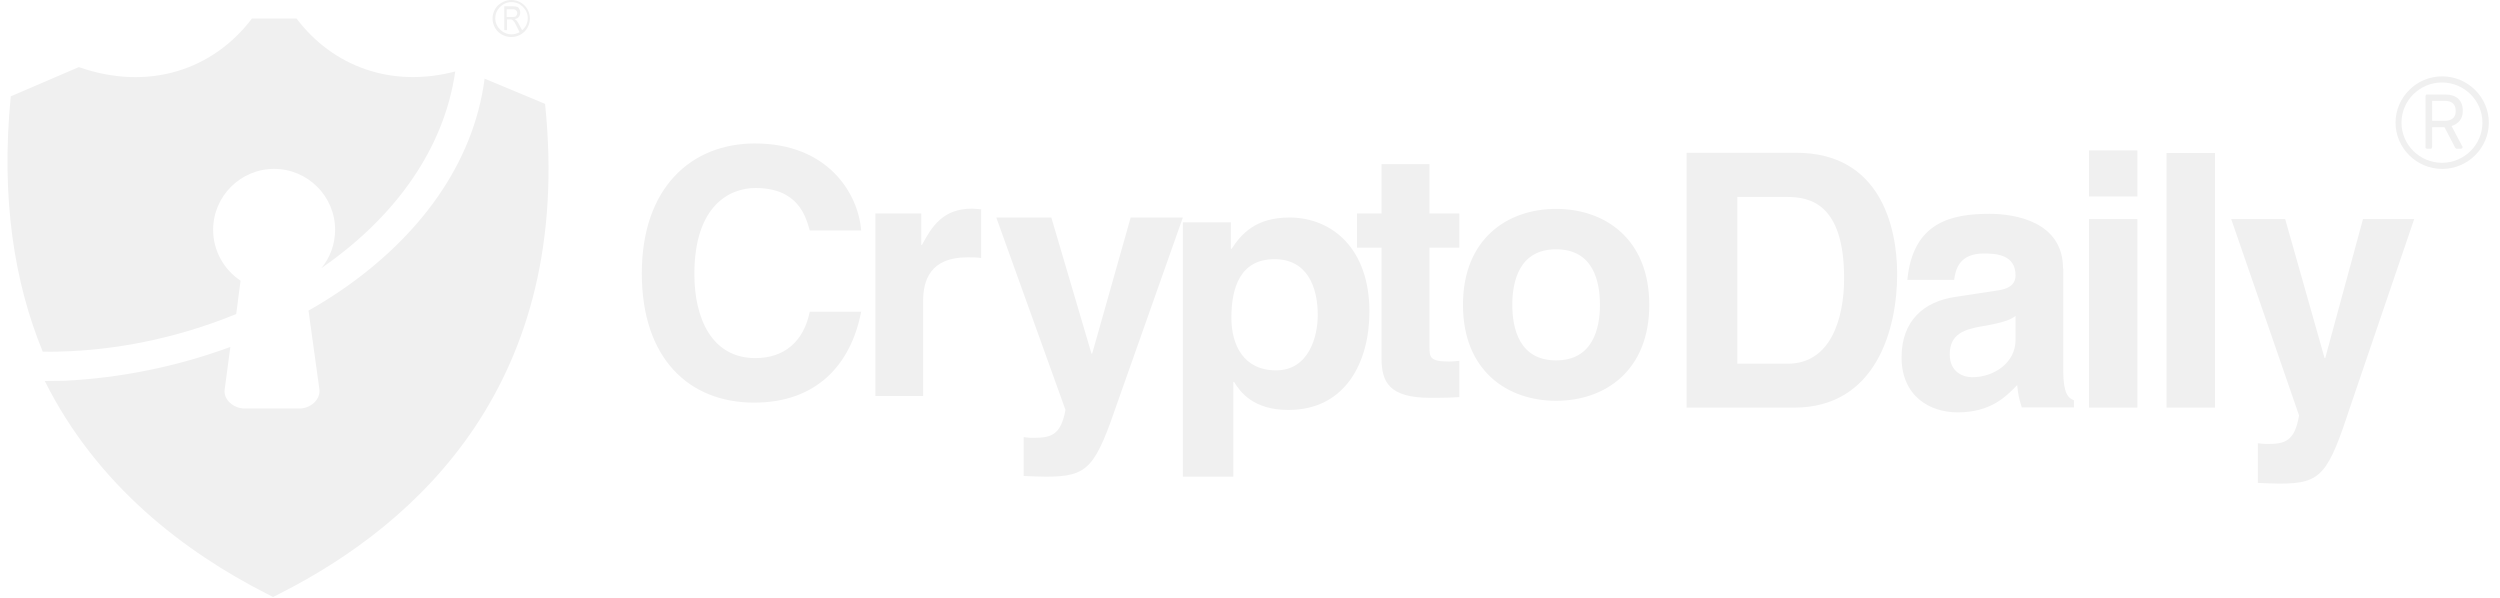
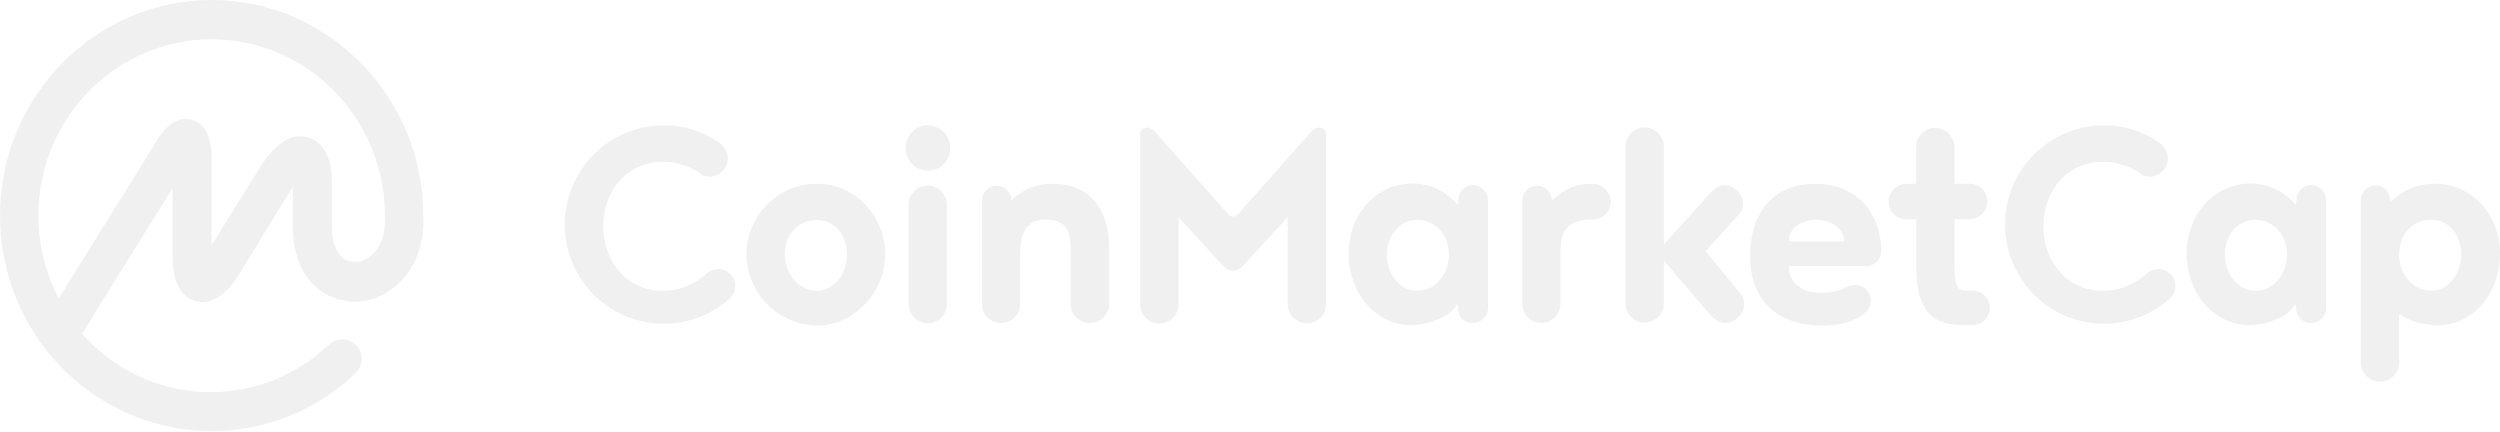
- <svg xmlns="http://www.w3.org/2000/svg" width="134" height="32" viewBox="0 0 134 32" fill="none">
-   <path d="M46.158 12.353C46.011 10.409 44.412 7.69 40.464 7.69C37.07 7.69 34.401 10.04 34.401 14.654C34.401 19.207 36.922 21.581 40.427 21.581C43.736 21.581 45.605 19.576 46.158 16.709H43.403C43.071 18.333 42.014 19.194 40.489 19.194C38.152 19.194 37.218 17.066 37.218 14.691C37.218 10.963 39.161 10.077 40.489 10.077C42.764 10.077 43.182 11.566 43.403 12.353H46.158ZM88.401 16.34C88.401 12.809 86.028 11.197 83.408 11.197C80.789 11.197 78.415 12.809 78.415 16.34C78.415 19.871 80.789 21.483 83.408 21.483C86.04 21.483 88.401 19.859 88.401 16.34ZM85.757 16.34C85.757 17.582 85.388 19.317 83.408 19.317C81.428 19.317 81.059 17.595 81.059 16.34C81.059 15.085 81.428 13.362 83.408 13.362C85.401 13.362 85.757 15.085 85.757 16.34ZM76.62 8.797H74.05V11.443H72.734V13.276H74.05V19.207C74.05 20.474 74.456 21.323 76.669 21.323H77.001C77.407 21.323 77.813 21.311 78.219 21.286V19.342C78.034 19.354 77.85 19.379 77.69 19.379C76.645 19.379 76.62 19.157 76.62 18.591V13.276H78.219V11.443H76.62V8.797ZM46.908 21.225H49.479V16.131C49.479 15.048 49.847 13.793 51.852 13.793C52.086 13.793 52.369 13.793 52.59 13.83V11.221C52.43 11.209 52.258 11.184 52.098 11.184C50.536 11.184 49.946 12.144 49.417 13.128H49.38V11.443H46.921V21.225H46.908Z" fill="#F0F0F0" />
-   <path d="M63.401 11.659H60.604L58.541 18.954H58.503L56.351 11.659H53.401L57.11 21.971C56.857 23.331 56.338 23.468 55.376 23.468C55.148 23.468 54.984 23.443 54.87 23.43V25.513C55.249 25.526 55.705 25.55 56.06 25.55C58.363 25.55 58.705 25.064 59.958 21.398L63.401 11.659Z" fill="#F0F0F0" />
-   <path d="M66.002 17.038C66.002 15.471 66.444 13.892 68.317 13.892C70.046 13.892 70.632 15.348 70.632 16.89C70.632 18.049 70.15 19.851 68.395 19.851C66.652 19.851 66.002 18.481 66.002 17.038ZM66.002 11.918H63.401V25.55H66.106V20.468H66.145C66.47 20.998 67.159 21.973 69.058 21.973C72.127 21.973 73.401 19.394 73.401 16.705C73.401 13.312 71.386 11.659 69.11 11.659C67.29 11.659 66.522 12.559 66.015 13.337H65.976V11.918H66.002Z" fill="#F0F0F0" />
-   <path d="M2.401 20.422C5.211 26.047 9.918 29.589 14.258 31.805C14.271 31.817 14.638 32 14.638 32C14.638 32 15.005 31.817 15.018 31.805C22.37 28.08 30.76 20.507 29.216 5.568L25.976 4.217C25.369 8.843 22.408 12.739 18.283 15.564C17.726 15.941 17.144 16.307 16.536 16.648L17.118 20.86C17.194 21.42 16.637 21.895 16.055 21.895H13.107C12.525 21.895 11.955 21.42 12.044 20.86L12.348 18.596C9.513 19.642 6.463 20.264 3.439 20.41C3.085 20.41 2.743 20.422 2.401 20.422Z" fill="#F0F0F0" />
-   <path d="M0.577 5.163C0.039 10.654 0.773 15.154 2.291 18.848C2.793 18.86 3.283 18.848 3.785 18.823C6.809 18.677 9.857 17.98 12.661 16.83L12.893 15.044C12.012 14.457 11.424 13.454 11.424 12.317C11.424 10.519 12.893 9.052 14.693 9.052C16.493 9.052 17.962 10.519 17.962 12.317C17.962 13.088 17.692 13.809 17.227 14.372C17.313 14.311 17.399 14.249 17.484 14.188C21.157 11.583 23.802 8.012 24.401 3.83C20.961 4.735 17.827 3.548 15.893 0.992H14.754H14.644H13.505C11.424 3.744 7.96 4.906 4.226 3.597L0.577 5.163Z" fill="#F0F0F0" />
-   <path d="M27.401 0C27.676 0 27.934 0.112 28.111 0.288C28.288 0.464 28.401 0.72 28.401 0.992C28.401 1.264 28.288 1.52 28.111 1.696C27.934 1.872 27.676 1.984 27.401 1.984C27.127 1.984 26.869 1.872 26.692 1.696C26.514 1.52 26.401 1.264 26.401 0.992C26.401 0.72 26.514 0.464 26.692 0.288C26.869 0.128 27.127 0 27.401 0ZM27.03 1.632V0.336H27.498C27.595 0.336 27.659 0.352 27.724 0.368C27.772 0.384 27.805 0.432 27.837 0.48C27.869 0.544 27.885 0.608 27.885 0.672C27.885 0.768 27.853 0.848 27.805 0.912C27.756 0.976 27.676 1.008 27.579 1.024C27.627 1.04 27.659 1.072 27.676 1.088C27.724 1.136 27.756 1.2 27.788 1.248L27.982 1.616C27.998 1.6 28.014 1.6 28.03 1.584C28.192 1.424 28.288 1.216 28.288 0.976C28.288 0.736 28.192 0.528 28.03 0.368C27.869 0.208 27.659 0.112 27.418 0.112C27.176 0.112 26.966 0.208 26.805 0.368C26.643 0.528 26.547 0.736 26.547 0.976C26.547 1.216 26.643 1.424 26.805 1.584C26.966 1.744 27.176 1.84 27.418 1.84C27.579 1.84 27.724 1.792 27.853 1.728L27.659 1.344C27.611 1.232 27.563 1.168 27.53 1.136C27.498 1.104 27.482 1.072 27.45 1.056C27.418 1.04 27.385 1.04 27.337 1.04H27.176V1.616H27.03V1.632ZM27.159 0.912H27.466C27.53 0.912 27.579 0.896 27.611 0.896C27.643 0.88 27.676 0.848 27.692 0.816C27.708 0.784 27.724 0.736 27.724 0.704C27.724 0.64 27.708 0.592 27.659 0.56C27.627 0.512 27.563 0.496 27.498 0.496H27.159V0.912Z" fill="#F0F0F0" />
-   <path d="M90.401 21.849H96.163C100.558 21.849 101.688 17.635 101.688 14.694C101.688 12.11 100.757 8.189 96.274 8.189H90.401V21.849ZM129.401 11.741H126.657L124.633 19.188H124.596L122.485 11.741H119.592L123.23 22.269C122.994 23.657 122.473 23.797 121.529 23.797C121.306 23.797 121.144 23.771 121.02 23.758V25.884C121.393 25.897 121.84 25.922 122.187 25.922C124.447 25.922 124.782 25.426 126.012 21.683L129.401 11.741ZM118.723 8.202H116.128V21.849H118.723V8.202ZM111.969 11.741V21.849H114.564V11.741H111.969ZM114.564 8.062H111.969V10.532H114.564V8.062ZM110.578 14.389C110.578 11.894 108.033 11.461 106.642 11.461C104.618 11.461 102.532 11.894 102.234 15H104.742C104.817 14.414 105.04 13.587 106.332 13.587C107.002 13.587 108.033 13.651 108.033 14.758C108.033 15.331 107.536 15.496 107.126 15.56L104.792 15.916C103.141 16.158 101.924 17.177 101.924 19.15C101.924 21.238 103.439 22.103 104.929 22.103C106.692 22.103 107.524 21.263 108.12 20.639C108.182 21.212 108.219 21.365 108.368 21.836H111.162V21.454C110.851 21.34 110.59 21.072 110.59 19.876V14.389H110.578ZM108.033 18.221C108.033 19.456 106.866 20.219 105.711 20.219C105.214 20.219 104.506 19.939 104.506 18.997C104.506 17.89 105.301 17.648 106.27 17.482C107.337 17.304 107.772 17.139 108.033 16.935V18.221ZM93.121 10.557H95.79C96.982 10.557 98.844 10.888 98.844 14.911C98.844 17.151 98.087 19.494 95.827 19.494H93.121V10.557Z" fill="#F0F0F0" />
-   <path d="M130.362 6.817V7.875C130.362 7.899 130.35 7.923 130.338 7.948C130.325 7.972 130.301 7.972 130.276 7.972H130.105C130.08 7.972 130.056 7.96 130.031 7.948C130.007 7.936 130.007 7.911 130.007 7.875V5.163C130.007 5.139 130.019 5.114 130.031 5.09C130.044 5.066 130.068 5.066 130.105 5.066H131.085C131.355 5.066 131.588 5.139 131.759 5.285C131.906 5.431 132.004 5.637 132.004 5.905V5.966C132.004 6.16 131.955 6.33 131.833 6.476C131.735 6.598 131.588 6.695 131.404 6.756L131.968 7.826C131.98 7.838 131.98 7.85 131.992 7.863C131.992 7.875 131.992 7.887 131.992 7.899C131.992 7.923 131.98 7.936 131.968 7.948C131.955 7.96 131.931 7.972 131.919 7.972H131.686C131.661 7.972 131.637 7.96 131.624 7.948C131.612 7.936 131.6 7.923 131.588 7.899L131.024 6.817H130.362ZM130.901 4.093C131.588 4.093 132.213 4.373 132.666 4.823C133.12 5.273 133.401 5.893 133.401 6.574C133.401 7.255 133.12 7.875 132.666 8.325C132.213 8.775 131.588 9.054 130.901 9.054C130.215 9.054 129.59 8.775 129.137 8.325C128.683 7.875 128.401 7.255 128.401 6.574C128.401 5.893 128.683 5.273 129.137 4.823C129.578 4.373 130.215 4.093 130.901 4.093ZM132.421 5.054C132.029 4.665 131.49 4.421 130.889 4.421C130.289 4.421 129.749 4.665 129.357 5.054C128.965 5.443 128.72 5.978 128.72 6.574C128.72 7.169 128.965 7.705 129.357 8.094C129.749 8.483 130.289 8.726 130.889 8.726C131.49 8.726 132.029 8.483 132.421 8.094C132.813 7.705 133.058 7.169 133.058 6.574C133.058 5.978 132.813 5.443 132.421 5.054ZM130.362 5.418V6.476H131.061C131.22 6.476 131.367 6.428 131.477 6.343C131.563 6.257 131.624 6.148 131.624 5.99V5.917C131.624 5.747 131.563 5.625 131.477 5.54C131.367 5.443 131.22 5.406 131.061 5.406H130.362V5.418Z" fill="#F0F0F0" />
+ <svg xmlns="http://www.w3.org/2000/svg" width="232" height="40" viewBox="0 0 232 40" fill="none">
+   <path d="M39.277 20.008V19.931C39.238 8.956 30.425 0 19.639 0C8.852 0 0 8.956 0 20.008C0 31.062 8.812 40 19.639 40C24.607 40.003 29.385 38.085 32.978 34.645C33.333 34.321 33.544 33.868 33.565 33.388C33.587 32.908 33.417 32.438 33.094 32.083C32.77 31.728 32.32 31.517 31.841 31.495C31.362 31.473 30.894 31.643 30.54 31.968L30.501 32.006C28.95 33.485 27.118 34.634 25.113 35.385C23.109 36.135 20.974 36.472 18.836 36.374C16.699 36.276 14.603 35.747 12.675 34.816C10.747 33.886 9.026 32.575 7.616 30.961L16.005 17.467V23.711C16.005 26.694 17.165 27.665 18.14 27.937C19.115 28.208 20.578 28.012 22.162 25.492L26.764 17.996C26.887 17.777 27.029 17.569 27.187 17.374V21.176C27.187 23.967 28.308 26.216 30.24 27.301C31.132 27.788 32.139 28.024 33.153 27.983C34.168 27.942 35.153 27.627 36.003 27.07C38.234 25.617 39.433 23.072 39.277 20.008ZM34.173 23.935C33.863 24.149 33.502 24.276 33.126 24.303C32.751 24.331 32.375 24.256 32.038 24.089C31.265 23.625 30.799 22.579 30.799 21.144V16.749C30.799 14.658 29.987 13.144 28.597 12.758C26.237 12.044 24.461 14.968 23.802 16.054L19.639 22.761V14.502C19.6 12.603 18.98 11.479 17.82 11.128C17.047 10.897 15.886 11.015 14.767 12.721L5.449 27.688C4.21 25.319 3.56 22.684 3.556 20.008C3.556 10.973 10.784 3.644 19.639 3.644C28.493 3.644 35.721 10.973 35.721 20.008V20.087C35.814 21.83 35.256 23.229 34.174 23.924L34.173 23.935ZM66.649 13.184C66.905 13.348 67.119 13.571 67.274 13.834C67.428 14.096 67.52 14.392 67.54 14.696C67.537 15.141 67.362 15.568 67.052 15.886C66.742 16.205 66.32 16.39 65.877 16.403C65.667 16.387 65.459 16.347 65.257 16.285C64.174 15.47 62.86 15.023 61.506 15.008C58.221 15.008 55.98 17.681 55.98 21.015C55.98 24.349 58.261 26.988 61.506 26.988C63.066 26.986 64.564 26.374 65.681 25.282C65.965 25.081 66.302 24.973 66.649 24.971C66.926 24.968 67.2 25.039 67.441 25.177C67.682 25.314 67.882 25.514 68.021 25.755C68.16 25.995 68.233 26.269 68.232 26.547C68.231 26.826 68.157 27.099 68.016 27.338C67.882 27.574 67.692 27.775 67.461 27.92C66.329 28.864 64.987 29.521 63.549 29.836C62.111 30.151 60.619 30.114 59.198 29.729C57.777 29.344 56.469 28.621 55.385 27.623C54.3 26.625 53.471 25.379 52.968 23.992C52.464 22.605 52.3 21.116 52.49 19.652C52.68 18.188 53.218 16.791 54.059 15.58C54.9 14.368 56.02 13.377 57.323 12.69C58.626 12.004 60.074 11.641 61.546 11.634C63.366 11.606 65.151 12.146 66.649 13.184ZM75.849 17.05C74.115 17.042 72.448 17.725 71.215 18.948C69.981 20.171 69.281 21.834 69.269 23.574C69.279 25.323 69.974 26.998 71.203 28.239C72.433 29.479 74.098 30.187 75.842 30.209C79.245 30.209 82.145 27.145 82.145 23.574C82.145 20.006 79.29 17.05 75.849 17.05ZM75.81 26.977C74.188 26.977 72.834 25.503 72.834 23.603C72.834 21.626 74.188 20.422 75.81 20.422C77.32 20.422 78.593 21.665 78.593 23.603C78.593 25.542 77.32 26.988 75.81 26.988V26.977ZM84.315 28.19V19.037C84.311 18.8 84.354 18.564 84.441 18.344C84.529 18.123 84.659 17.922 84.825 17.753C84.991 17.583 85.188 17.449 85.406 17.357C85.625 17.265 85.859 17.217 86.096 17.217C86.572 17.224 87.026 17.418 87.359 17.759C87.693 18.1 87.879 18.56 87.876 19.037V28.19C87.879 28.668 87.694 29.128 87.36 29.469C87.026 29.811 86.572 30.006 86.096 30.012C85.622 29.998 85.171 29.8 84.84 29.461C84.508 29.121 84.32 28.666 84.315 28.19ZM84.045 13.765C84.037 13.489 84.084 13.214 84.183 12.956C84.283 12.698 84.432 12.463 84.623 12.264C84.814 12.064 85.042 11.905 85.295 11.795C85.548 11.685 85.82 11.626 86.096 11.623C86.373 11.626 86.647 11.684 86.901 11.793C87.156 11.903 87.387 12.062 87.581 12.261C87.774 12.46 87.927 12.695 88.03 12.953C88.133 13.211 88.184 13.487 88.181 13.765C88.181 14.315 87.963 14.843 87.575 15.232C87.188 15.621 86.662 15.839 86.113 15.839C85.565 15.839 85.039 15.621 84.652 15.232C84.264 14.843 84.045 14.315 84.045 13.765ZM94.677 23.229V28.19C94.677 28.664 94.489 29.118 94.155 29.453C93.822 29.788 93.369 29.976 92.897 29.976C92.425 29.976 91.972 29.788 91.638 29.453C91.304 29.118 91.117 28.664 91.117 28.19V18.612C91.117 18.247 91.261 17.897 91.519 17.639C91.776 17.38 92.125 17.235 92.489 17.235C92.853 17.235 93.203 17.38 93.46 17.639C93.717 17.897 93.862 18.247 93.862 18.612C94.369 18.092 94.98 17.685 95.655 17.418C96.329 17.151 97.052 17.029 97.777 17.061C101.336 17.061 102.92 19.737 102.92 22.801V28.19C102.92 28.664 102.732 29.118 102.398 29.453C102.064 29.788 101.612 29.976 101.14 29.976C100.667 29.976 100.215 29.788 99.881 29.453C99.547 29.118 99.359 28.664 99.359 28.19V23.229C99.359 21.676 99.168 20.373 96.925 20.373C95.342 20.373 94.684 21.69 94.684 23.229H94.677ZM114.433 25.128C114.252 25.128 114.074 25.086 113.912 25.005C113.751 24.923 113.611 24.805 113.503 24.66L109.367 20.162V28.19C109.374 28.429 109.333 28.666 109.246 28.889C109.16 29.111 109.03 29.314 108.864 29.485C108.698 29.656 108.5 29.792 108.281 29.885C108.061 29.978 107.826 30.026 107.588 30.026C107.35 30.026 107.114 29.978 106.895 29.885C106.676 29.792 106.478 29.656 106.312 29.485C106.146 29.314 106.016 29.111 105.93 28.889C105.843 28.666 105.802 28.429 105.809 28.19V12.29C105.863 12.159 105.954 12.045 106.071 11.963C106.188 11.881 106.325 11.833 106.467 11.826C106.774 11.879 107.05 12.044 107.241 12.29L113.853 19.737C113.92 19.833 114.006 19.914 114.106 19.975C114.206 20.037 114.317 20.077 114.433 20.094C114.663 20.049 114.869 19.922 115.013 19.737L121.622 12.29C121.713 12.165 121.829 12.06 121.961 11.98C122.094 11.901 122.241 11.848 122.394 11.826C122.539 11.823 122.681 11.866 122.799 11.949C122.918 12.033 123.007 12.152 123.053 12.29V28.192C123.057 28.429 123.014 28.665 122.927 28.885C122.839 29.106 122.709 29.307 122.543 29.476C122.377 29.646 122.18 29.78 121.962 29.872C121.743 29.964 121.509 30.012 121.272 30.012C120.796 30.005 120.342 29.809 120.009 29.468C119.676 29.127 119.491 28.668 119.494 28.19V20.162L115.354 24.66C115.115 24.927 114.785 25.094 114.428 25.128H114.433ZM147.872 20.359H147.484C145.243 20.472 144.819 21.755 144.819 23.215V28.177C144.819 28.65 144.631 29.104 144.297 29.439C143.964 29.773 143.511 29.962 143.039 29.962C142.567 29.961 142.115 29.773 141.781 29.438C141.448 29.103 141.26 28.648 141.26 28.175V18.613C141.261 18.248 141.406 17.898 141.664 17.64C141.921 17.381 142.27 17.236 142.634 17.235C142.998 17.236 143.347 17.381 143.605 17.64C143.862 17.898 144.007 18.248 144.007 18.613C145.32 17.371 146.403 17.099 147.484 17.059H147.841C148.274 17.071 148.686 17.252 148.989 17.563C149.292 17.874 149.462 18.292 149.463 18.727C149.463 19.152 149.297 19.561 149.001 19.865C148.705 20.17 148.303 20.347 147.879 20.359H147.872ZM161.596 27.337C161.759 27.593 161.853 27.887 161.867 28.19C161.848 28.658 161.654 29.101 161.324 29.431C160.994 29.762 160.553 29.956 160.087 29.976C159.471 29.976 158.927 29.508 158.503 28.965L154.407 24.189V28.15C154.407 28.623 154.22 29.077 153.886 29.412C153.552 29.747 153.1 29.935 152.628 29.935C152.156 29.935 151.703 29.747 151.369 29.412C151.036 29.077 150.848 28.623 150.848 28.15V13.613C150.848 13.26 150.951 12.914 151.147 12.62C151.342 12.326 151.62 12.097 151.945 11.962C152.271 11.827 152.629 11.792 152.974 11.861C153.32 11.93 153.637 12.101 153.885 12.351C154.219 12.685 154.407 13.141 154.407 13.612V22.684L158.503 18.149C158.927 17.683 159.432 17.18 160.048 17.18C160.5 17.2 160.927 17.391 161.243 17.715C161.559 18.039 161.74 18.472 161.75 18.925C161.751 19.213 161.671 19.495 161.518 19.738L158.272 23.308L161.596 27.343V27.337ZM183.092 30.168H182.124C179.419 30.168 177.832 28.965 177.832 24.739V20.359H176.907C176.471 20.359 176.052 20.185 175.744 19.876C175.435 19.566 175.262 19.147 175.262 18.709C175.262 18.271 175.435 17.852 175.744 17.543C176.052 17.233 176.471 17.059 176.907 17.059H177.818V13.687C177.81 13.329 177.909 12.977 178.104 12.677C178.298 12.377 178.579 12.143 178.908 12.005C179.126 11.914 179.361 11.867 179.597 11.867C180.073 11.874 180.526 12.07 180.859 12.411C181.192 12.751 181.378 13.209 181.377 13.687V17.05H182.844C183.273 17.063 183.681 17.245 183.977 17.557C184.274 17.868 184.437 18.285 184.43 18.716C184.416 19.137 184.245 19.538 183.952 19.84C183.658 20.142 183.263 20.323 182.844 20.348H181.377V24.032C181.377 26.474 181.49 26.977 182.573 26.977H183.078C183.499 26.979 183.901 27.147 184.198 27.446C184.495 27.744 184.662 28.148 184.662 28.57C184.653 28.988 184.483 29.387 184.188 29.683C183.893 29.979 183.495 30.149 183.078 30.159L183.092 30.168ZM200.293 13.184C200.549 13.349 200.763 13.572 200.917 13.834C201.071 14.097 201.162 14.392 201.183 14.696C201.18 15.142 201.006 15.568 200.695 15.887C200.385 16.205 199.964 16.39 199.52 16.403C199.31 16.386 199.103 16.346 198.901 16.285C197.82 15.47 196.506 15.022 195.153 15.008C191.865 15.008 189.623 17.681 189.623 21.015C189.623 24.349 191.904 26.988 195.153 26.988C196.713 26.986 198.211 26.374 199.328 25.282C199.611 25.082 199.948 24.974 200.293 24.971C200.502 24.969 200.709 25.009 200.903 25.088C201.096 25.167 201.272 25.284 201.42 25.431C201.666 25.677 201.823 25.998 201.867 26.344C201.911 26.689 201.839 27.04 201.663 27.34C201.528 27.576 201.336 27.776 201.104 27.919C199.973 28.861 198.632 29.516 197.195 29.83C195.759 30.143 194.268 30.105 192.849 29.72C190.706 29.139 188.847 27.798 187.615 25.947C186.382 24.096 185.861 21.86 186.147 19.652C186.432 17.445 187.505 15.415 189.168 13.941C190.831 12.467 192.97 11.647 195.189 11.634C197.011 11.599 198.797 12.141 200.293 13.184ZM136.7 17.178C136.519 17.178 136.34 17.215 136.173 17.285C136.007 17.356 135.856 17.459 135.729 17.589C135.603 17.719 135.504 17.873 135.438 18.042C135.371 18.211 135.34 18.392 135.344 18.573L135.27 19.003C134.76 18.397 134.127 17.907 133.413 17.566C132.699 17.225 131.921 17.04 131.131 17.025C127.654 17.025 125.142 19.97 125.142 23.535C125.142 27.102 127.614 30.168 130.939 30.168C132.331 30.168 134.534 29.546 135.231 28.19L135.31 28.616C135.306 28.798 135.34 28.98 135.409 29.148C135.478 29.317 135.581 29.47 135.711 29.598C135.842 29.725 135.997 29.825 136.167 29.89C136.337 29.955 136.519 29.984 136.7 29.976C136.883 29.976 137.065 29.94 137.234 29.87C137.403 29.8 137.556 29.697 137.686 29.568C137.815 29.438 137.917 29.284 137.987 29.114C138.057 28.945 138.093 28.763 138.092 28.579V18.584C138.087 18.215 137.939 17.862 137.679 17.599C137.42 17.337 137.069 17.186 136.7 17.178ZM131.519 26.988C129.935 26.988 128.696 25.478 128.696 23.614C128.696 21.751 129.971 20.4 131.519 20.4C133.066 20.4 134.459 21.679 134.459 23.614C134.459 25.549 133.104 26.988 131.519 26.988ZM174.587 23.303C174.508 19.309 171.918 17.059 168.479 17.059C164.209 17.059 162.407 20.162 162.407 23.732C162.407 28.269 165.387 30.207 168.982 30.207C170.334 30.207 171.764 30.012 172.846 29.197C173.07 29.065 173.258 28.879 173.393 28.656C173.528 28.433 173.606 28.18 173.619 27.919C173.622 27.535 173.474 27.166 173.207 26.89C172.941 26.614 172.578 26.454 172.195 26.445C171.868 26.448 171.547 26.542 171.27 26.716C170.536 27.031 169.746 27.189 168.948 27.18C168.059 27.18 166.01 26.823 166.01 24.7H173.191C173.558 24.693 173.909 24.544 174.169 24.283C174.429 24.023 174.579 23.672 174.587 23.303ZM166.002 22.403C166.002 20.893 167.59 20.391 168.554 20.391C169.519 20.391 171.106 20.893 171.144 22.403H166.002ZM214.476 17.178C214.295 17.179 214.116 17.215 213.949 17.285C213.782 17.356 213.631 17.459 213.505 17.588C213.378 17.718 213.279 17.873 213.214 18.042C213.148 18.211 213.117 18.392 213.122 18.573L213.045 19.003C212.536 18.397 211.903 17.907 211.19 17.566C210.477 17.225 209.699 17.04 208.909 17.025C205.429 17.025 202.916 19.97 202.916 23.535C202.916 27.102 205.407 30.168 208.713 30.168C210.105 30.168 212.312 29.546 213.005 28.19L213.084 28.616C213.081 28.798 213.116 28.979 213.185 29.147C213.255 29.316 213.357 29.469 213.487 29.596C213.617 29.724 213.772 29.823 213.942 29.889C214.112 29.954 214.294 29.984 214.476 29.976C214.751 29.976 215.02 29.894 215.249 29.74C215.478 29.587 215.657 29.369 215.763 29.114C215.832 28.945 215.868 28.764 215.868 28.579V18.584C215.862 18.215 215.713 17.862 215.454 17.6C215.194 17.338 214.844 17.187 214.476 17.178ZM209.293 26.988C207.749 26.988 206.472 25.478 206.472 23.614C206.472 21.751 207.71 20.4 209.293 20.4C210.877 20.4 212.233 21.679 212.233 23.614C212.233 25.549 210.888 26.988 209.301 26.988H209.293ZM226.003 17.05C225.228 17.035 224.458 17.179 223.74 17.473C223.023 17.766 222.372 18.203 221.828 18.756C221.828 17.867 221.248 17.206 220.476 17.206C220.293 17.206 220.111 17.241 219.942 17.311C219.773 17.381 219.619 17.484 219.489 17.614C219.36 17.744 219.257 17.898 219.187 18.067C219.117 18.237 219.081 18.419 219.081 18.602V33.649C219.082 34.122 219.27 34.575 219.603 34.909C219.937 35.244 220.388 35.432 220.86 35.433C221.332 35.433 221.784 35.245 222.118 34.91C222.451 34.576 222.639 34.122 222.64 33.649V29.122C223.604 29.857 225.152 30.168 226.199 30.193C229.563 30.193 232 27.131 232 23.561C232 19.99 229.445 17.05 226.003 17.05ZM225.576 26.977C223.992 26.977 222.64 25.55 222.64 23.604C222.64 21.658 223.992 20.391 225.576 20.391C227.16 20.391 228.398 21.669 228.398 23.604C228.398 25.477 227.164 26.988 225.576 26.988V26.977Z" fill="#F0F0F0" />
</svg>
